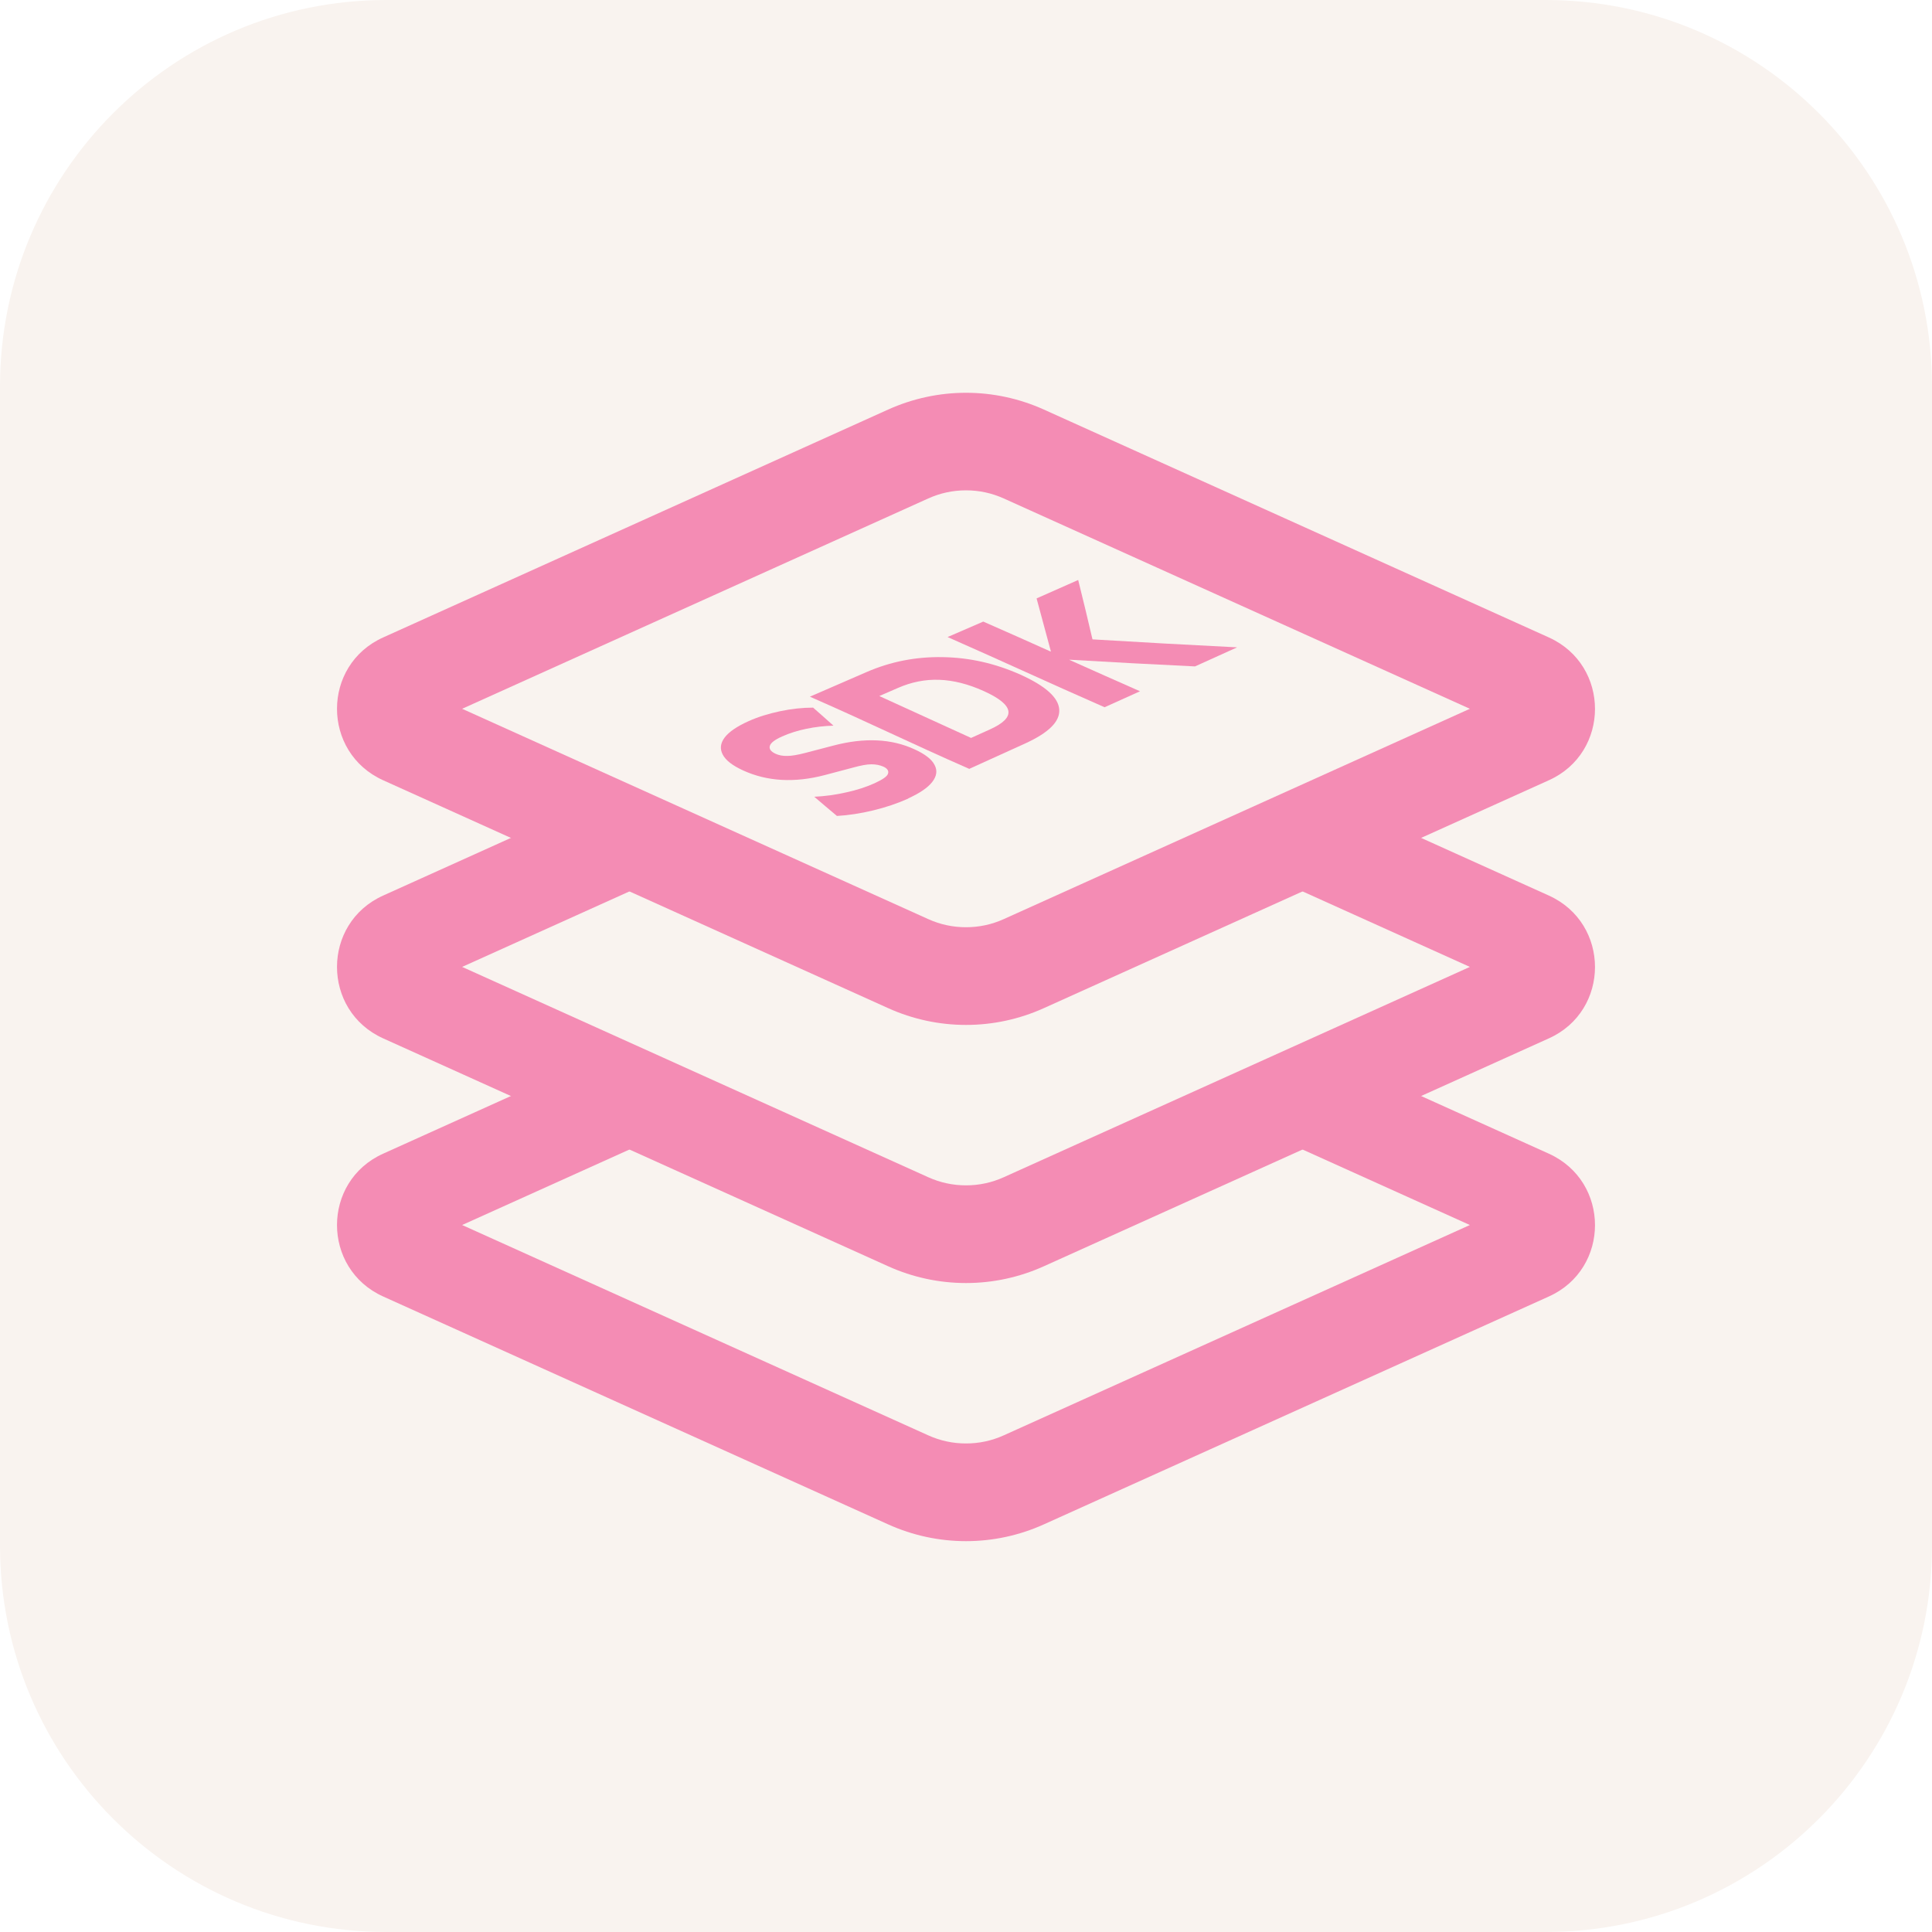
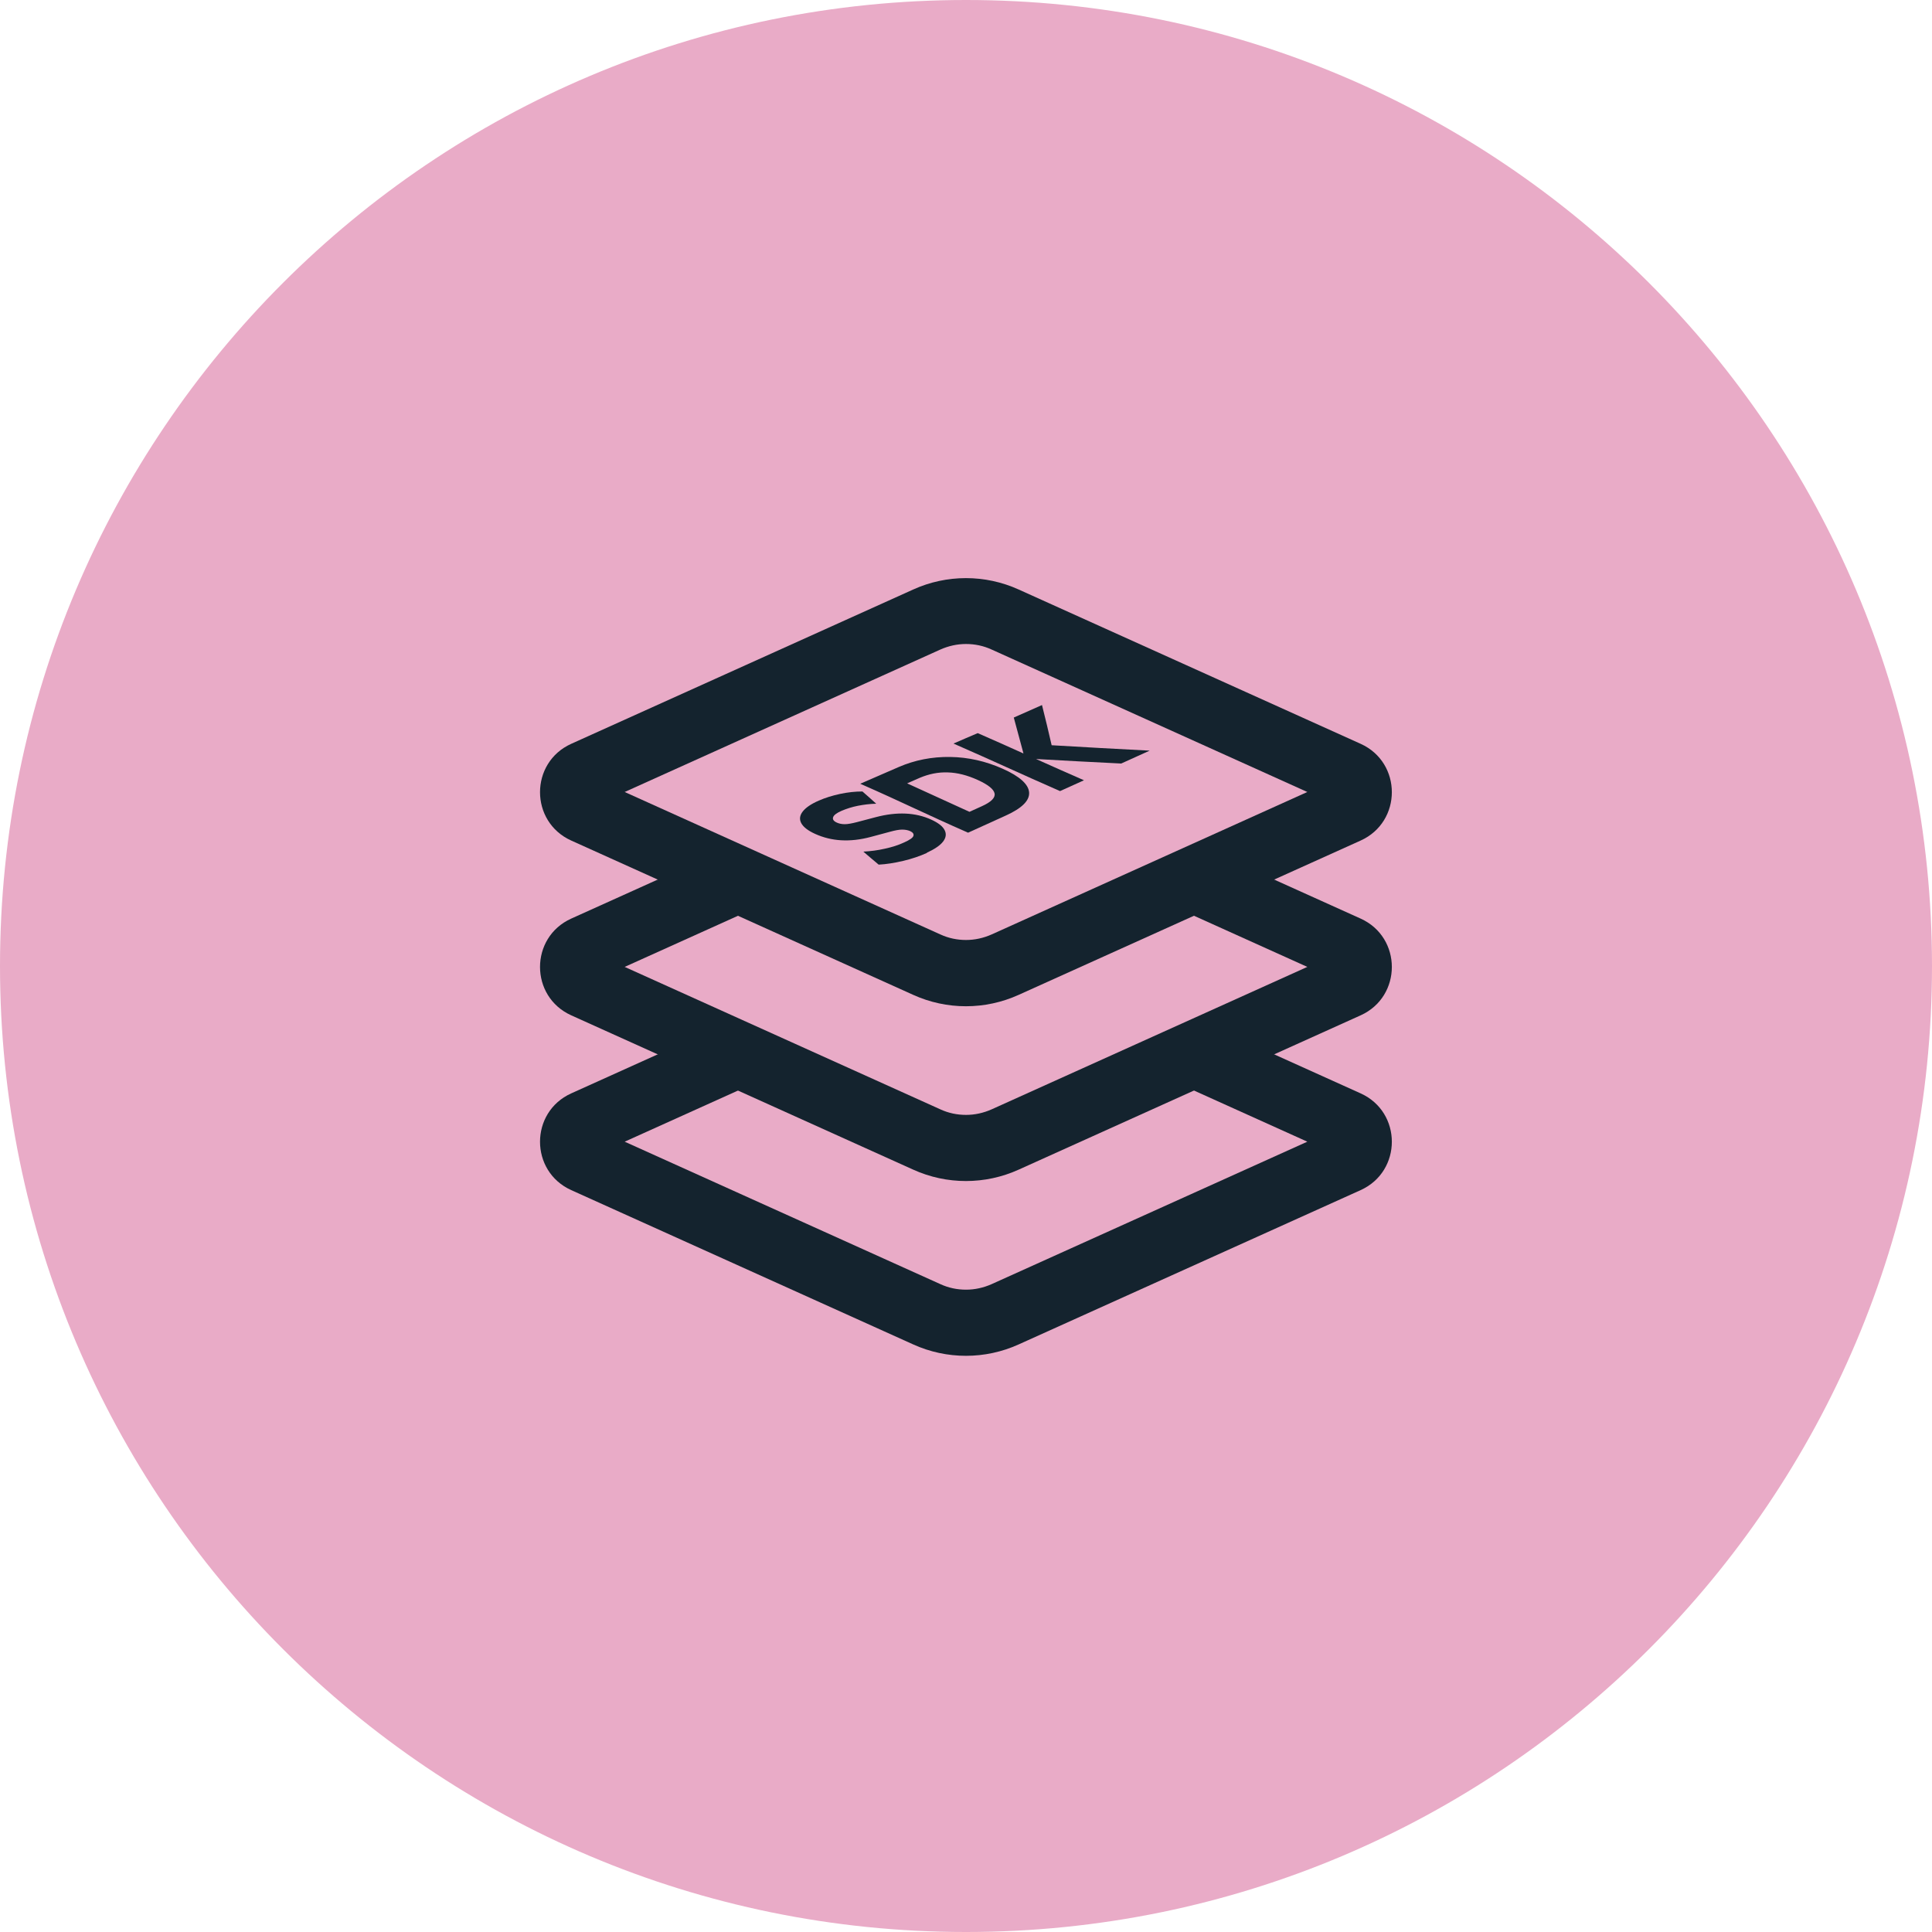
<svg xmlns="http://www.w3.org/2000/svg" id="Layer_2" data-name="Layer 2" viewBox="0 0 150 150">
  <defs>
    <style>
-       .sdk-cls-1 {
-         fill: #f9f3ef;
+       .cls-1 {
+         fill: #e9abc7;
      }

-       .sdk-cls-2 {
-         fill: #f48cb4;
+       .cls-2 {
+         fill: #14232e;
      }
    </style>
  </defs>
  <g id="Layer_1-2" data-name="Layer 1">
-     <rect class="sdk-cls-1" width="150" height="150" rx="30" ry="30" />
    <g>
+       <rect class="cls-1" x="0" y="0" width="150" height="150" rx="75" ry="75" />
      <g>
-         <path class="sdk-cls-2" d="M68.95,118.35l-39.2-17.69c-4.78-2.16-4.78-8.94,0-11.09l39.2-17.69c3.85-1.74,8.25-1.74,12.1,0l39.2,17.69c4.78,2.16,4.78,8.94,0,11.09l-39.2,17.69c-3.85,1.74-8.25,1.74-12.1,0Z" />
-         <path class="sdk-cls-1" d="M75,112.07c-1.02,0-2-.21-2.93-.63l-36.19-16.33,36.19-16.33c.93-.42,1.91-.63,2.93-.63s2,.21,2.93.63l36.19,16.33-36.19,16.33c-.93.42-1.91.63-2.93.63Z" />
-       </g>
-       <g>
-         <path class="sdk-cls-2" d="M68.95,98.31l-39.2-17.69c-4.78-2.16-4.78-8.94,0-11.09l39.2-17.69c3.85-1.74,8.25-1.74,12.1,0l39.2,17.69c4.78,2.16,4.78,8.94,0,11.09l-39.2,17.69c-3.85,1.74-8.25,1.74-12.1,0Z" />
-         <path class="sdk-cls-1" d="M75,92.03c-1.02,0-2-.21-2.93-.63l-36.19-16.33,36.19-16.33c.93-.42,1.91-.63,2.93-.63s2,.21,2.93.63l36.19,16.33-36.19,16.33c-.93.42-1.91.63-2.93.63Z" />
-       </g>
-       <g>
-         <path class="sdk-cls-2" d="M68.95,78.27l-39.2-17.69c-4.78-2.16-4.78-8.94,0-11.09l39.2-17.69c3.85-1.74,8.25-1.74,12.1,0l39.2,17.69c4.78,2.16,4.78,8.94,0,11.09l-39.2,17.69c-3.85,1.74-8.25,1.74-12.1,0Z" />
-         <path class="sdk-cls-1" d="M75,71.99c-1.02,0-2-.21-2.93-.63l-36.19-16.33,36.19-16.33c.93-.42,1.91-.63,2.93-.63s2,.21,2.93.63l36.19,16.33-36.19,16.33c-.93.42-1.91.63-2.93.63Z" />
-       </g>
-       <g>
-         <path class="sdk-cls-2" d="M70.52,62c-.83.37-1.73.68-2.73.92s-1.93.38-2.81.43c-.69-.58-1.05-.88-1.76-1.49.82-.04,1.65-.15,2.48-.34.83-.18,1.56-.42,2.18-.7.66-.3,1.02-.55,1.07-.77.06-.21-.06-.39-.37-.53-.27-.12-.58-.18-.93-.18-.35,0-.82.09-1.4.25-.88.23-1.32.35-2.19.58-2.38.63-4.51.5-6.38-.36-.82-.38-1.34-.78-1.57-1.23-.23-.44-.18-.88.16-1.33.34-.44.96-.86,1.85-1.26.73-.33,1.55-.58,2.44-.77.9-.19,1.75-.28,2.57-.28.63.55.94.83,1.58,1.4-.71.02-1.41.1-2.09.24-.68.14-1.32.34-1.9.6-.56.25-.88.49-.95.73-.07.24.08.44.44.61.26.12.56.18.91.17.35,0,.81-.08,1.39-.23.87-.23,1.31-.34,2.18-.57,2.42-.64,4.53-.54,6.32.29.81.37,1.33.77,1.55,1.21.23.43.17.87-.18,1.32-.34.44-.97.87-1.87,1.28Z" />
-         <path class="sdk-cls-2" d="M75.24,59.69c-4.87-2.14-7.48-3.46-12.36-5.6,1.77-.77,2.65-1.15,4.42-1.92,1.85-.8,3.81-1.19,5.89-1.15,2.08.03,4.09.49,6.04,1.36,1.95.88,2.95,1.78,3.01,2.71.06.93-.82,1.8-2.64,2.63-1.74.79-2.61,1.19-4.36,1.98ZM75.4,57.29c.57-.26.86-.39,1.44-.65,1.05-.47,1.53-.95,1.45-1.44-.08-.49-.72-1.01-1.92-1.55s-2.34-.83-3.44-.87c-1.09-.04-2.16.17-3.21.63-.58.25-.87.38-1.45.63,2.84,1.29,4.3,1.97,7.14,3.26Z" />
-         <path class="sdk-cls-2" d="M85.78,54.92c-4.85-2.13-7.36-3.32-12.21-5.46,1.11-.48,1.67-.72,2.77-1.2,2.08.91,3.12,1.38,5.22,2.32.01,0,.02,0,.03-.01-.45-1.66-.67-2.48-1.11-4.11,1.3-.57,1.95-.86,3.23-1.43.46,1.84.67,2.75,1.11,4.61,4.5.27,6.74.39,11.23.62-1.31.59-1.96.89-3.27,1.48-3.88-.19-5.83-.29-9.73-.52-.01,0-.02,0-.03.01,2.2.98,3.31,1.48,5.49,2.44-1.1.5-1.65.75-2.75,1.24Z" />
+         <g>
+           <path class="cls-2" d="M70.9,104.38l-26.55-11.98c-3.23-1.46-3.23-6.05,0-7.51l26.55-11.98c2.6-1.18,5.59-1.18,8.19,0l26.55,11.98c3.23,1.46,3.23,6.05,0,7.51l-26.55,11.98c-2.6,1.18-5.59,1.18-8.19,0Z" />
+           <path class="cls-1" d="M75,100.13c-.69,0-1.36-.14-1.99-.43l-24.51-11.06,24.51-11.06c.63-.28,1.3-.43,1.99-.43s1.36.14,1.99.43l24.51,11.06-24.51,11.06c-.63.28-1.3.43-1.99.43Z" />
+         </g>
+         <g>
+           <path class="cls-2" d="M70.9,90.81l-26.55-11.98c-3.23-1.46-3.23-6.05,0-7.51l26.55-11.98c2.6-1.18,5.59-1.18,8.19,0l26.55,11.98c3.23,1.46,3.23,6.05,0,7.51l-26.55,11.98c-2.6,1.18-5.59,1.18-8.19,0Z" />
+           <path class="cls-1" d="M75,86.56c-.69,0-1.36-.14-1.99-.43l-24.51-11.06,24.51-11.06c.63-.28,1.3-.43,1.99-.43s1.36.14,1.99.43l24.51,11.06-24.51,11.06c-.63.28-1.3.43-1.99.43Z" />
+         </g>
+         <g>
+           <path class="cls-2" d="M70.9,77.24l-26.55-11.98c-3.23-1.46-3.23-6.05,0-7.51l26.55-11.98c2.6-1.18,5.59-1.18,8.19,0l26.55,11.98c3.23,1.46,3.23,6.05,0,7.51l-26.55,11.98c-2.6,1.18-5.59,1.18-8.19,0Z" />
+           <path class="cls-1" d="M75,72.98c-.69,0-1.36-.14-1.99-.43l-24.51-11.06,24.51-11.06c.63-.28,1.3-.43,1.99-.43s1.36.14,1.99.43l24.51,11.06-24.51,11.06c-.63.28-1.3.43-1.99.43Z" />
+         </g>
+         <g>
+           <path class="cls-2" d="M71.97,66.22c-.56.25-1.17.46-1.85.62s-1.31.26-1.9.29c-.47-.39-.71-.6-1.19-1.01.56-.03,1.12-.1,1.68-.23.56-.12,1.05-.28,1.48-.48.45-.2.69-.37.73-.52.04-.14-.04-.26-.25-.36-.18-.08-.39-.12-.63-.12-.24,0-.55.06-.95.17-.59.16-.89.24-1.49.4-1.61.43-3.05.34-4.32-.24-.55-.25-.91-.53-1.07-.83-.16-.3-.12-.6.11-.9.23-.3.65-.59,1.25-.85.5-.22,1.05-.39,1.65-.52.61-.13,1.19-.19,1.74-.19.42.37.64.56,1.07.95-.48.01-.95.07-1.42.16-.46.09-.89.23-1.29.4-.38.17-.59.33-.64.5-.05.16.05.3.3.41.18.08.38.12.61.12.23,0,.55-.06.94-.16.59-.16.89-.23,1.48-.39,1.64-.43,3.07-.36,4.28.19.55.25.9.52,1.05.82.15.29.11.59-.12.89-.23.3-.66.59-1.27.87Z" />
+           <path class="cls-2" d="M75.16,64.65c-3.3-1.45-5.07-2.35-8.37-3.8,1.2-.52,1.8-.78,2.99-1.3,1.25-.54,2.58-.8,3.99-.78,1.41.02,2.77.33,4.09.92,1.32.59,2,1.21,2.04,1.84.04.63-.56,1.22-1.79,1.78-1.18.54-1.77.8-2.95,1.34ZM75.27,63.03c.39-.18.58-.26.97-.44.71-.32,1.04-.65.98-.98-.06-.33-.49-.68-1.3-1.05-.81-.37-1.59-.57-2.33-.59-.74-.03-1.47.12-2.18.42-.39.17-.59.26-.98.43,1.93.87,2.91,1.34,4.84,2.21Z" />
+           <path class="cls-2" d="M82.3,61.42c-3.28-1.44-4.98-2.25-8.27-3.69.75-.33,1.13-.49,1.88-.81,1.41.62,2.12.93,3.53,1.57,0,0,.01,0,.02,0-.3-1.12-.45-1.68-.75-2.78.88-.39,1.32-.58,2.19-.97.31,1.24.46,1.86.75,3.12,3.05.18,4.56.26,7.61.42-.88.4-1.33.6-2.21,1-2.63-.13-3.95-.2-6.59-.35,0,0-.01,0-.02,0,1.49.67,2.24,1,3.72,1.65-.74.34-1.12.51-1.86.84Z" />
+         </g>
      </g>
    </g>
  </g>
</svg>
